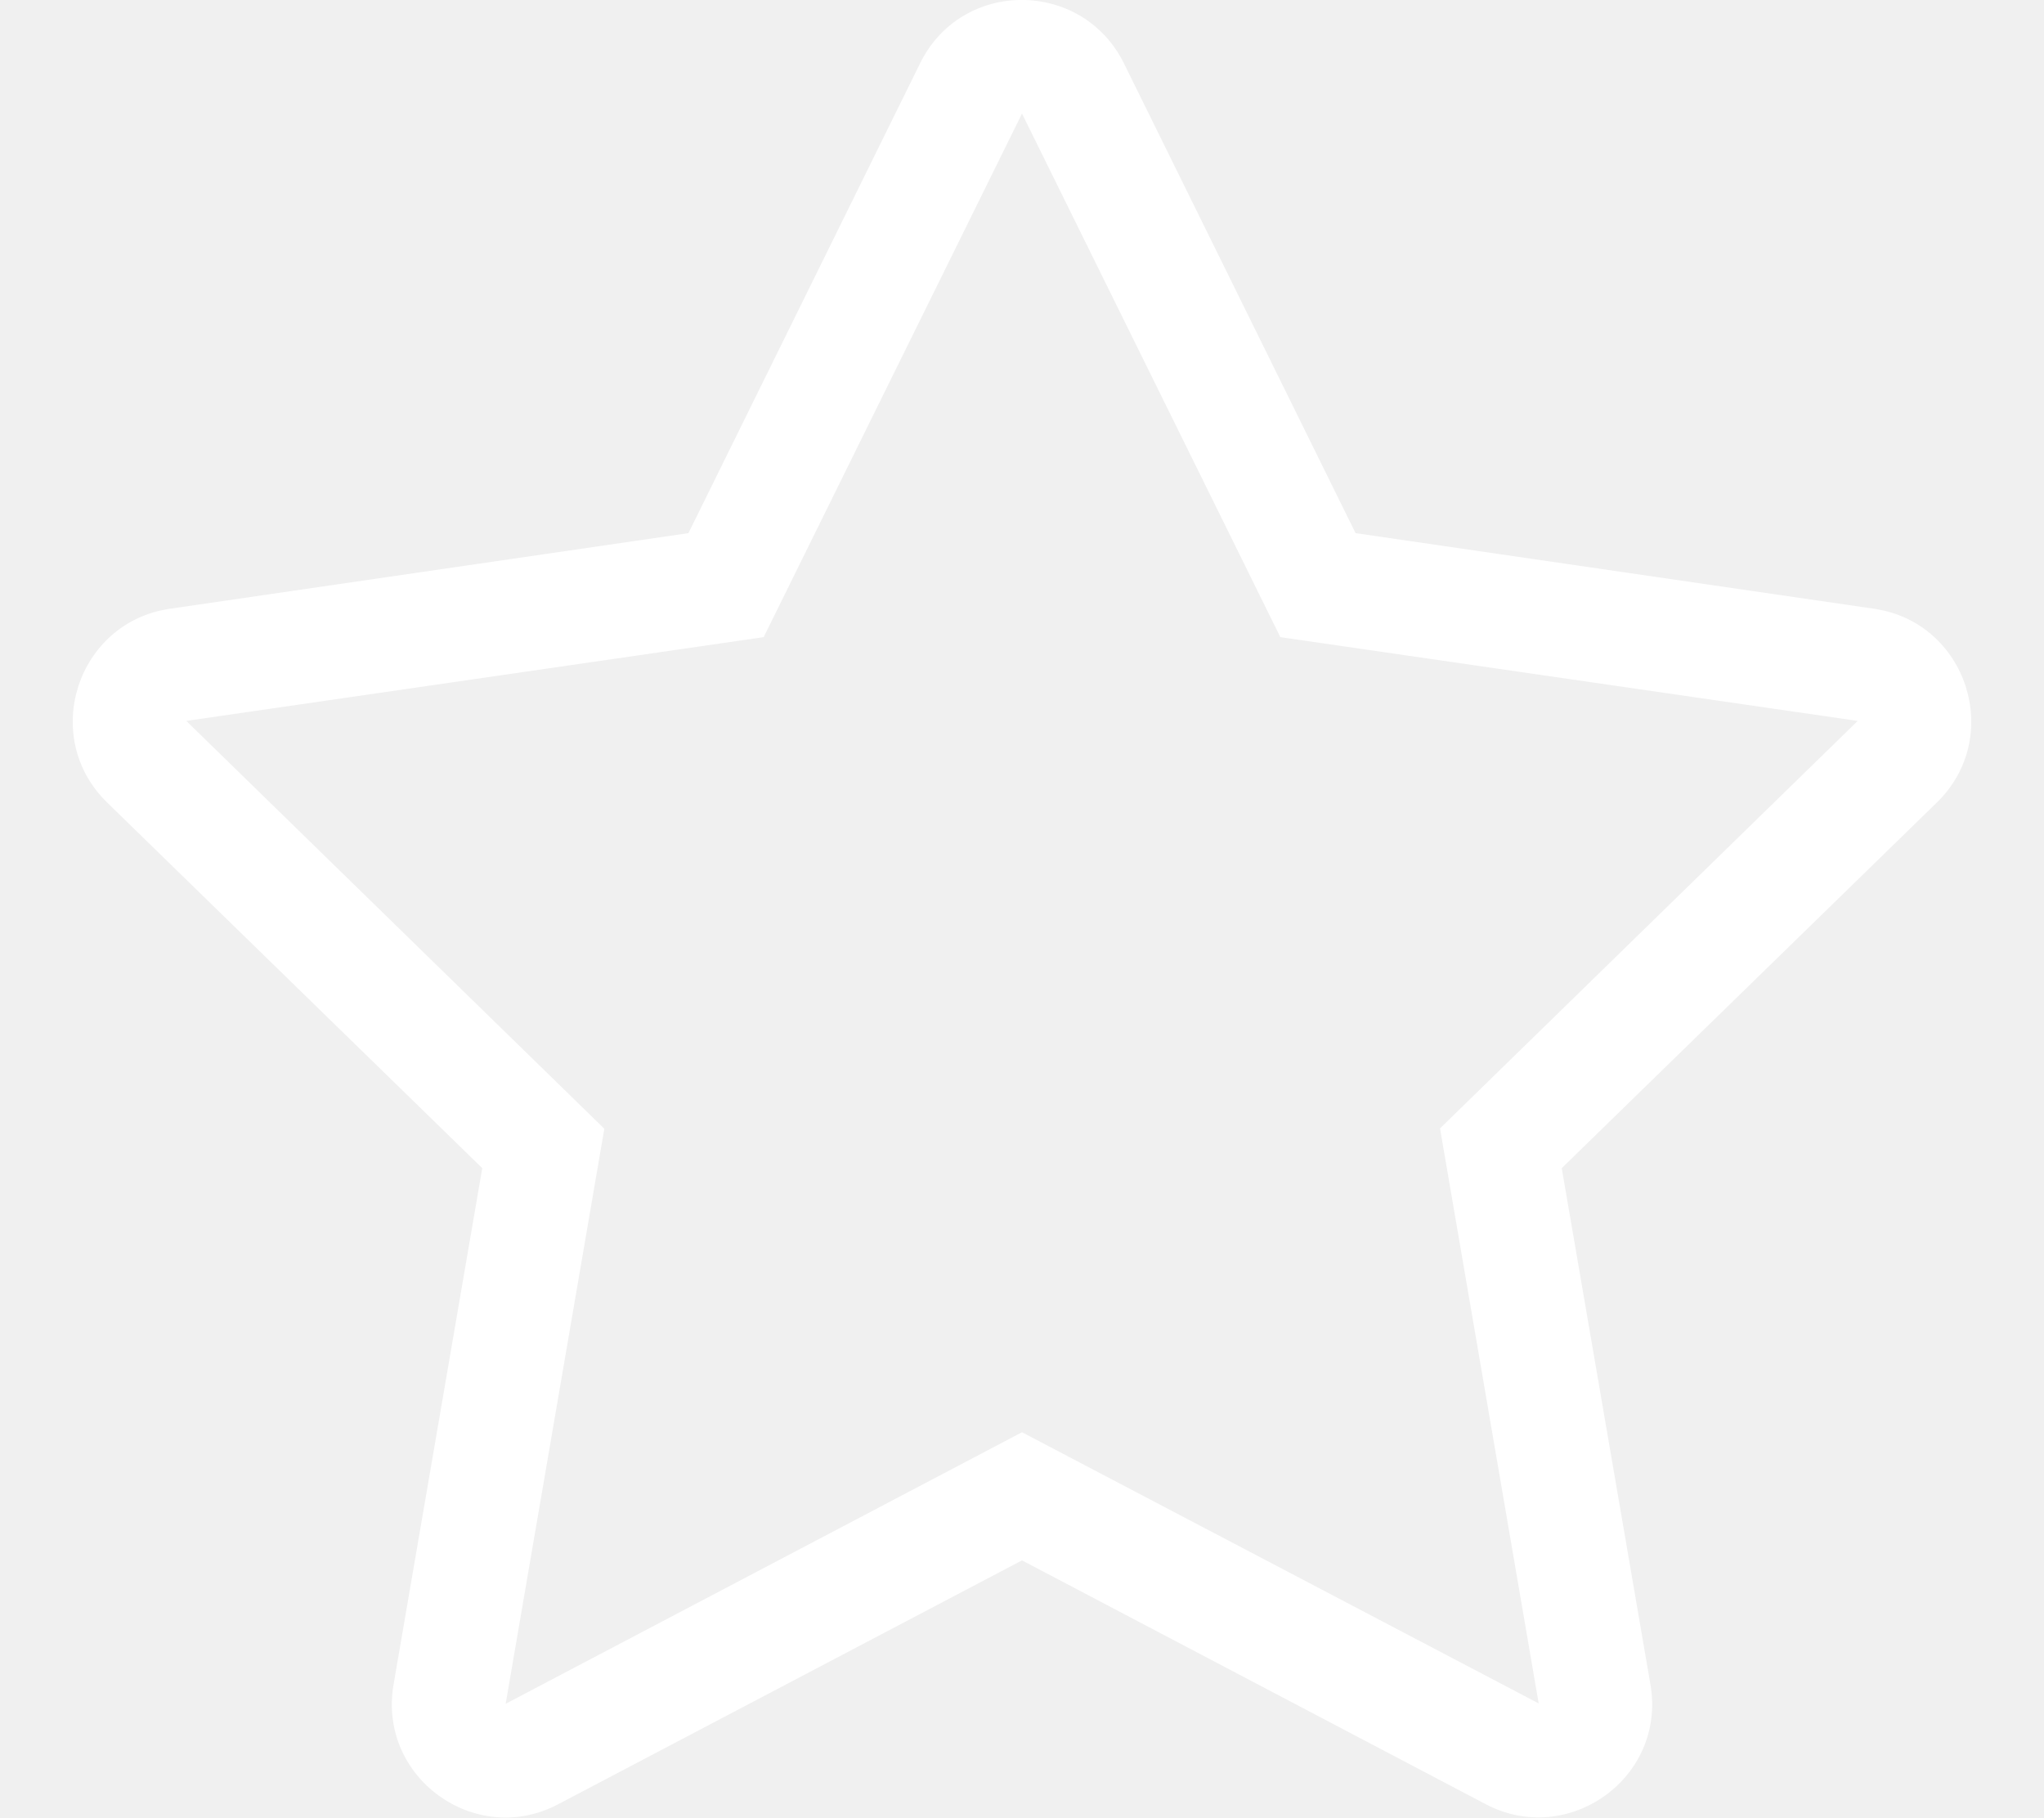
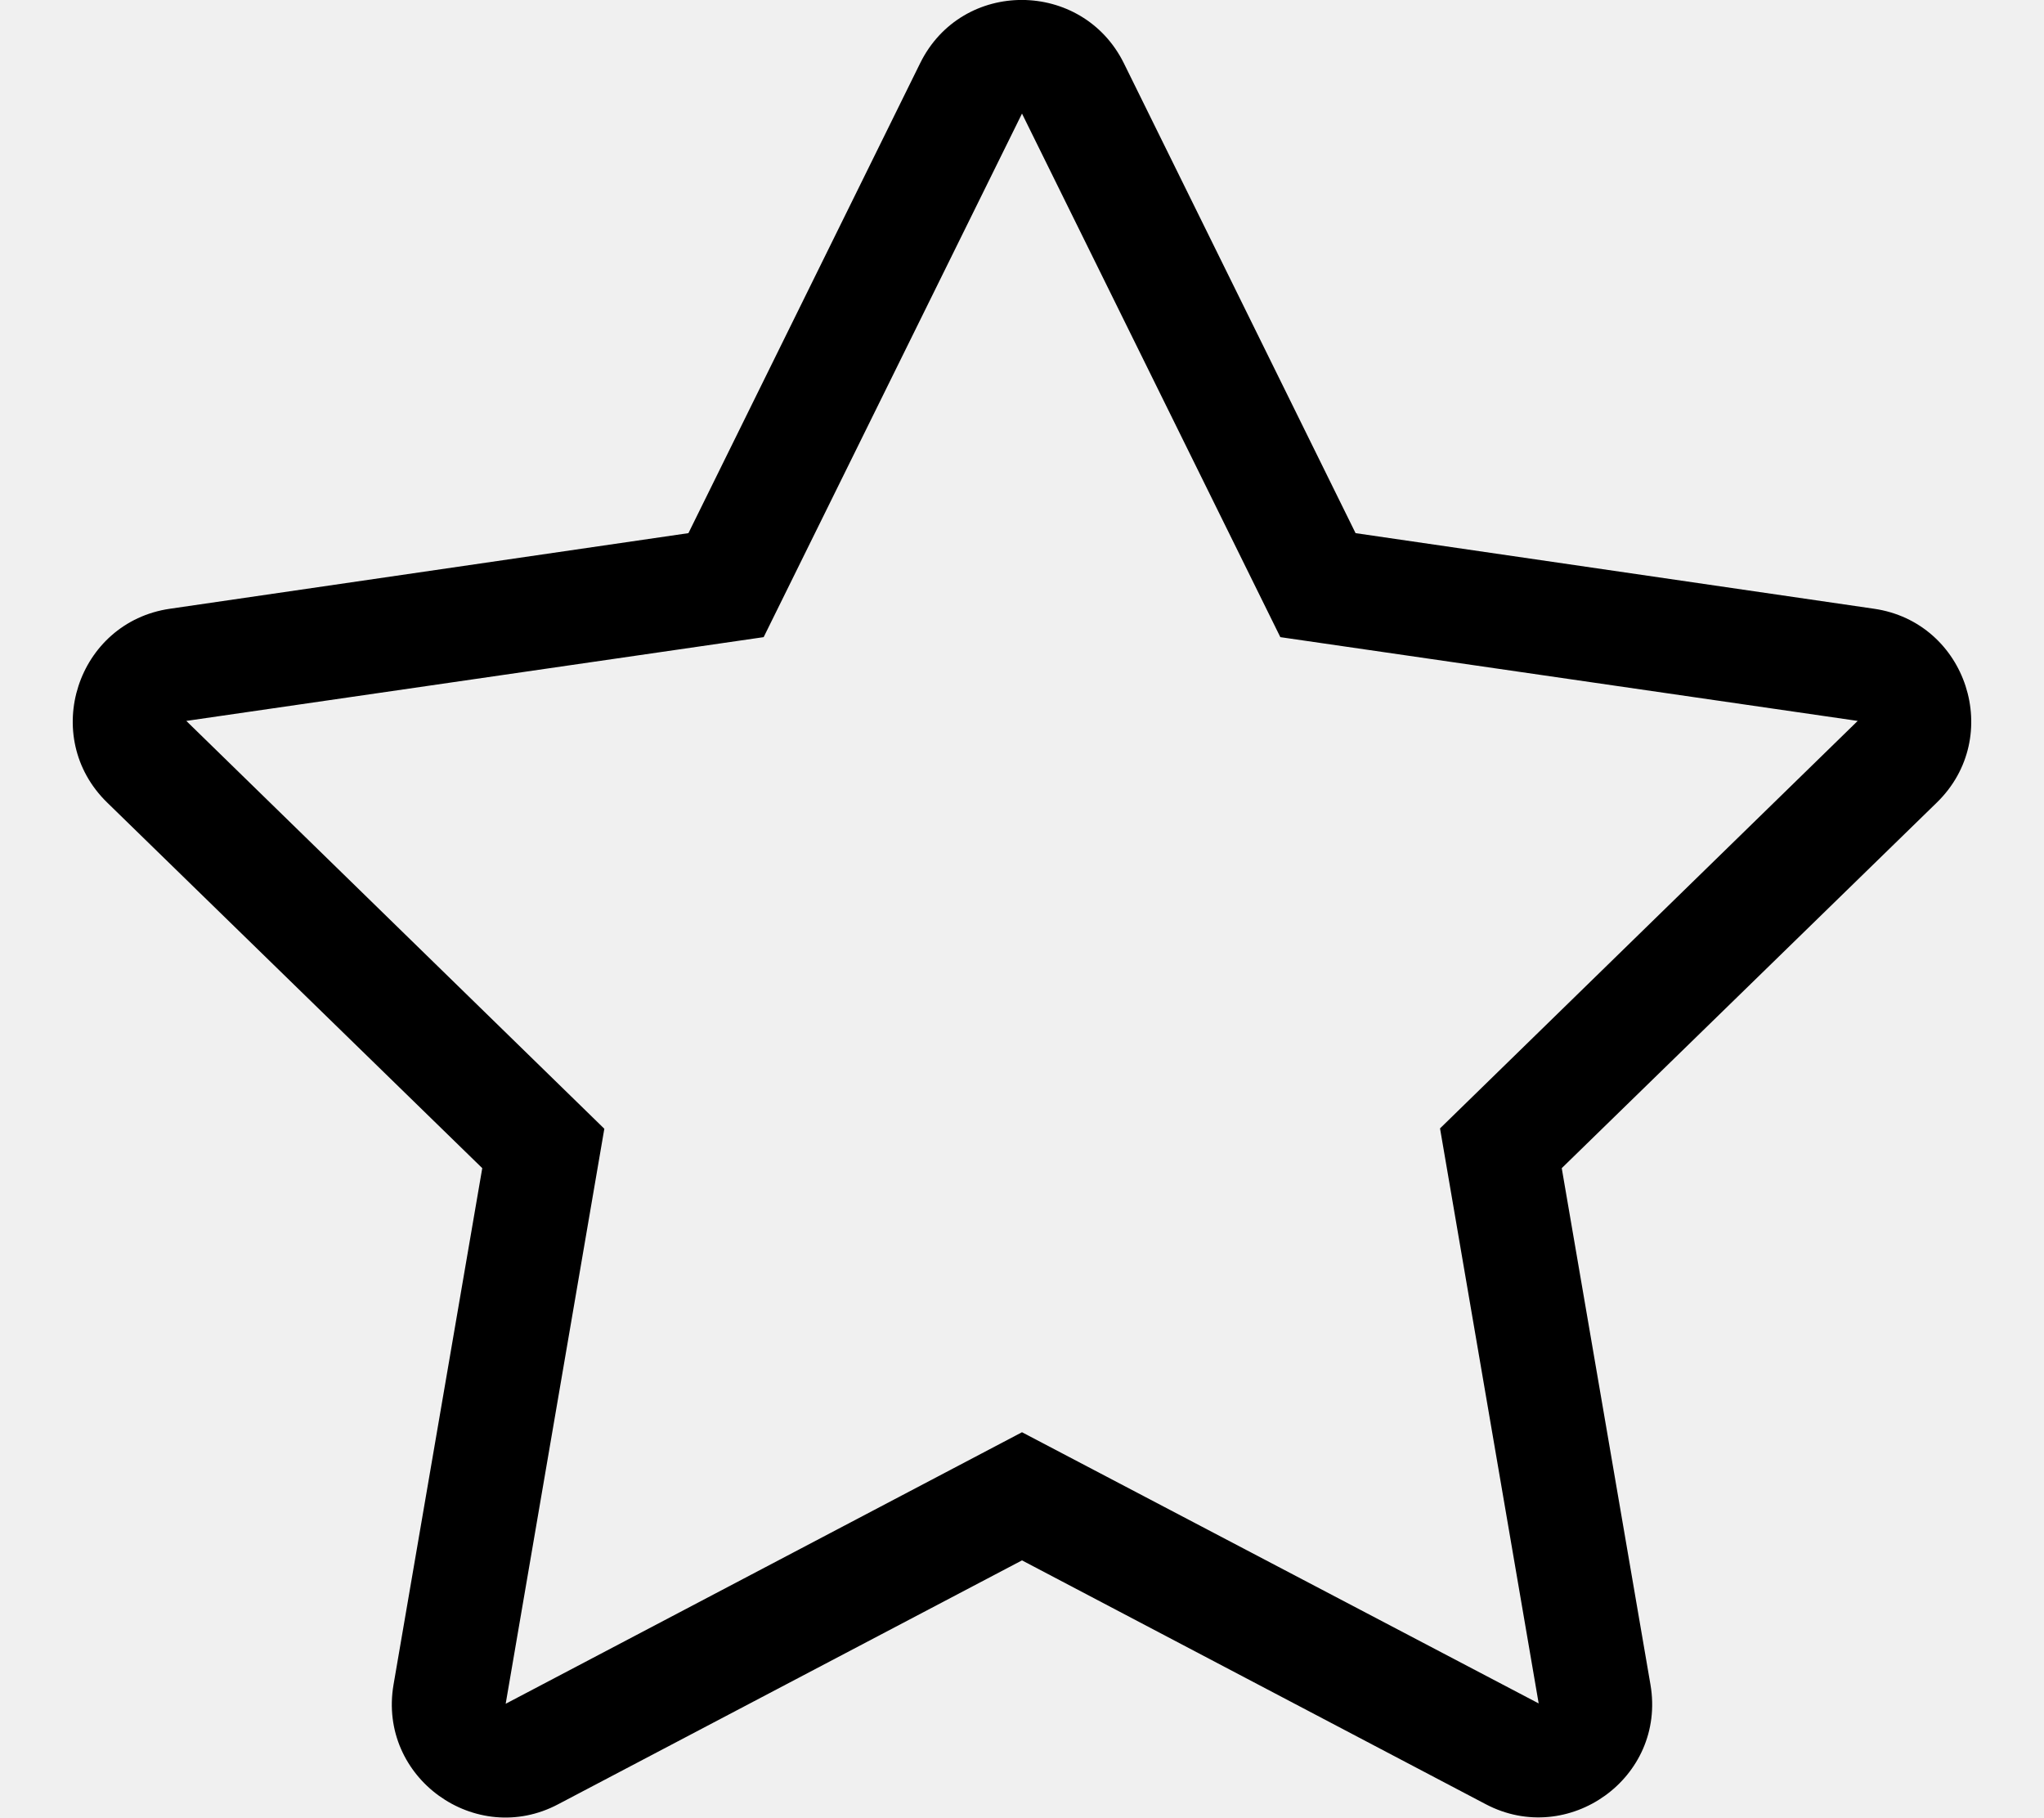
<svg xmlns="http://www.w3.org/2000/svg" aria-hidden="true" focusable="false" role="img" viewBox="0 0 576 512">
-   <path fill="#fff" d="M528.1 171.5L382 150.2 316.7 17.8c-11.7-23.6-45.6-23.9-57.4 0L194 150.2 47.9 171.5c-26.2 3.8-36.7 36.1-17.7 54.6l105.7 103-25 145.5c-4.5 26.3 23.2 46 46.4 33.7L288 439.6l130.7 68.7c23.2 12.2 50.9-7.4 46.4-33.7l-25-145.5 105.7-103c19-18.5 8.5-50.8-17.7-54.6zM405.8 317.9l27.8 162L288 403.5 142.5 480l27.8-162L52.5 203.1l162.7-23.6L288 32l72.8 147.5 162.7 23.6-117.7 114.8z" class="" />
+   <path fill="#000" d="M528.1 171.5L382 150.2 316.7 17.8c-11.7-23.6-45.6-23.9-57.4 0L194 150.2 47.9 171.5c-26.2 3.8-36.7 36.1-17.7 54.6l105.7 103-25 145.5c-4.5 26.3 23.2 46 46.4 33.7L288 439.6l130.7 68.7c23.2 12.2 50.9-7.4 46.4-33.7l-25-145.5 105.7-103c19-18.5 8.5-50.8-17.7-54.6zM405.8 317.9l27.8 162L288 403.5 142.5 480l27.8-162L52.5 203.1l162.7-23.6L288 32l72.8 147.5 162.7 23.6-117.7 114.8z" class="" />
</svg>
